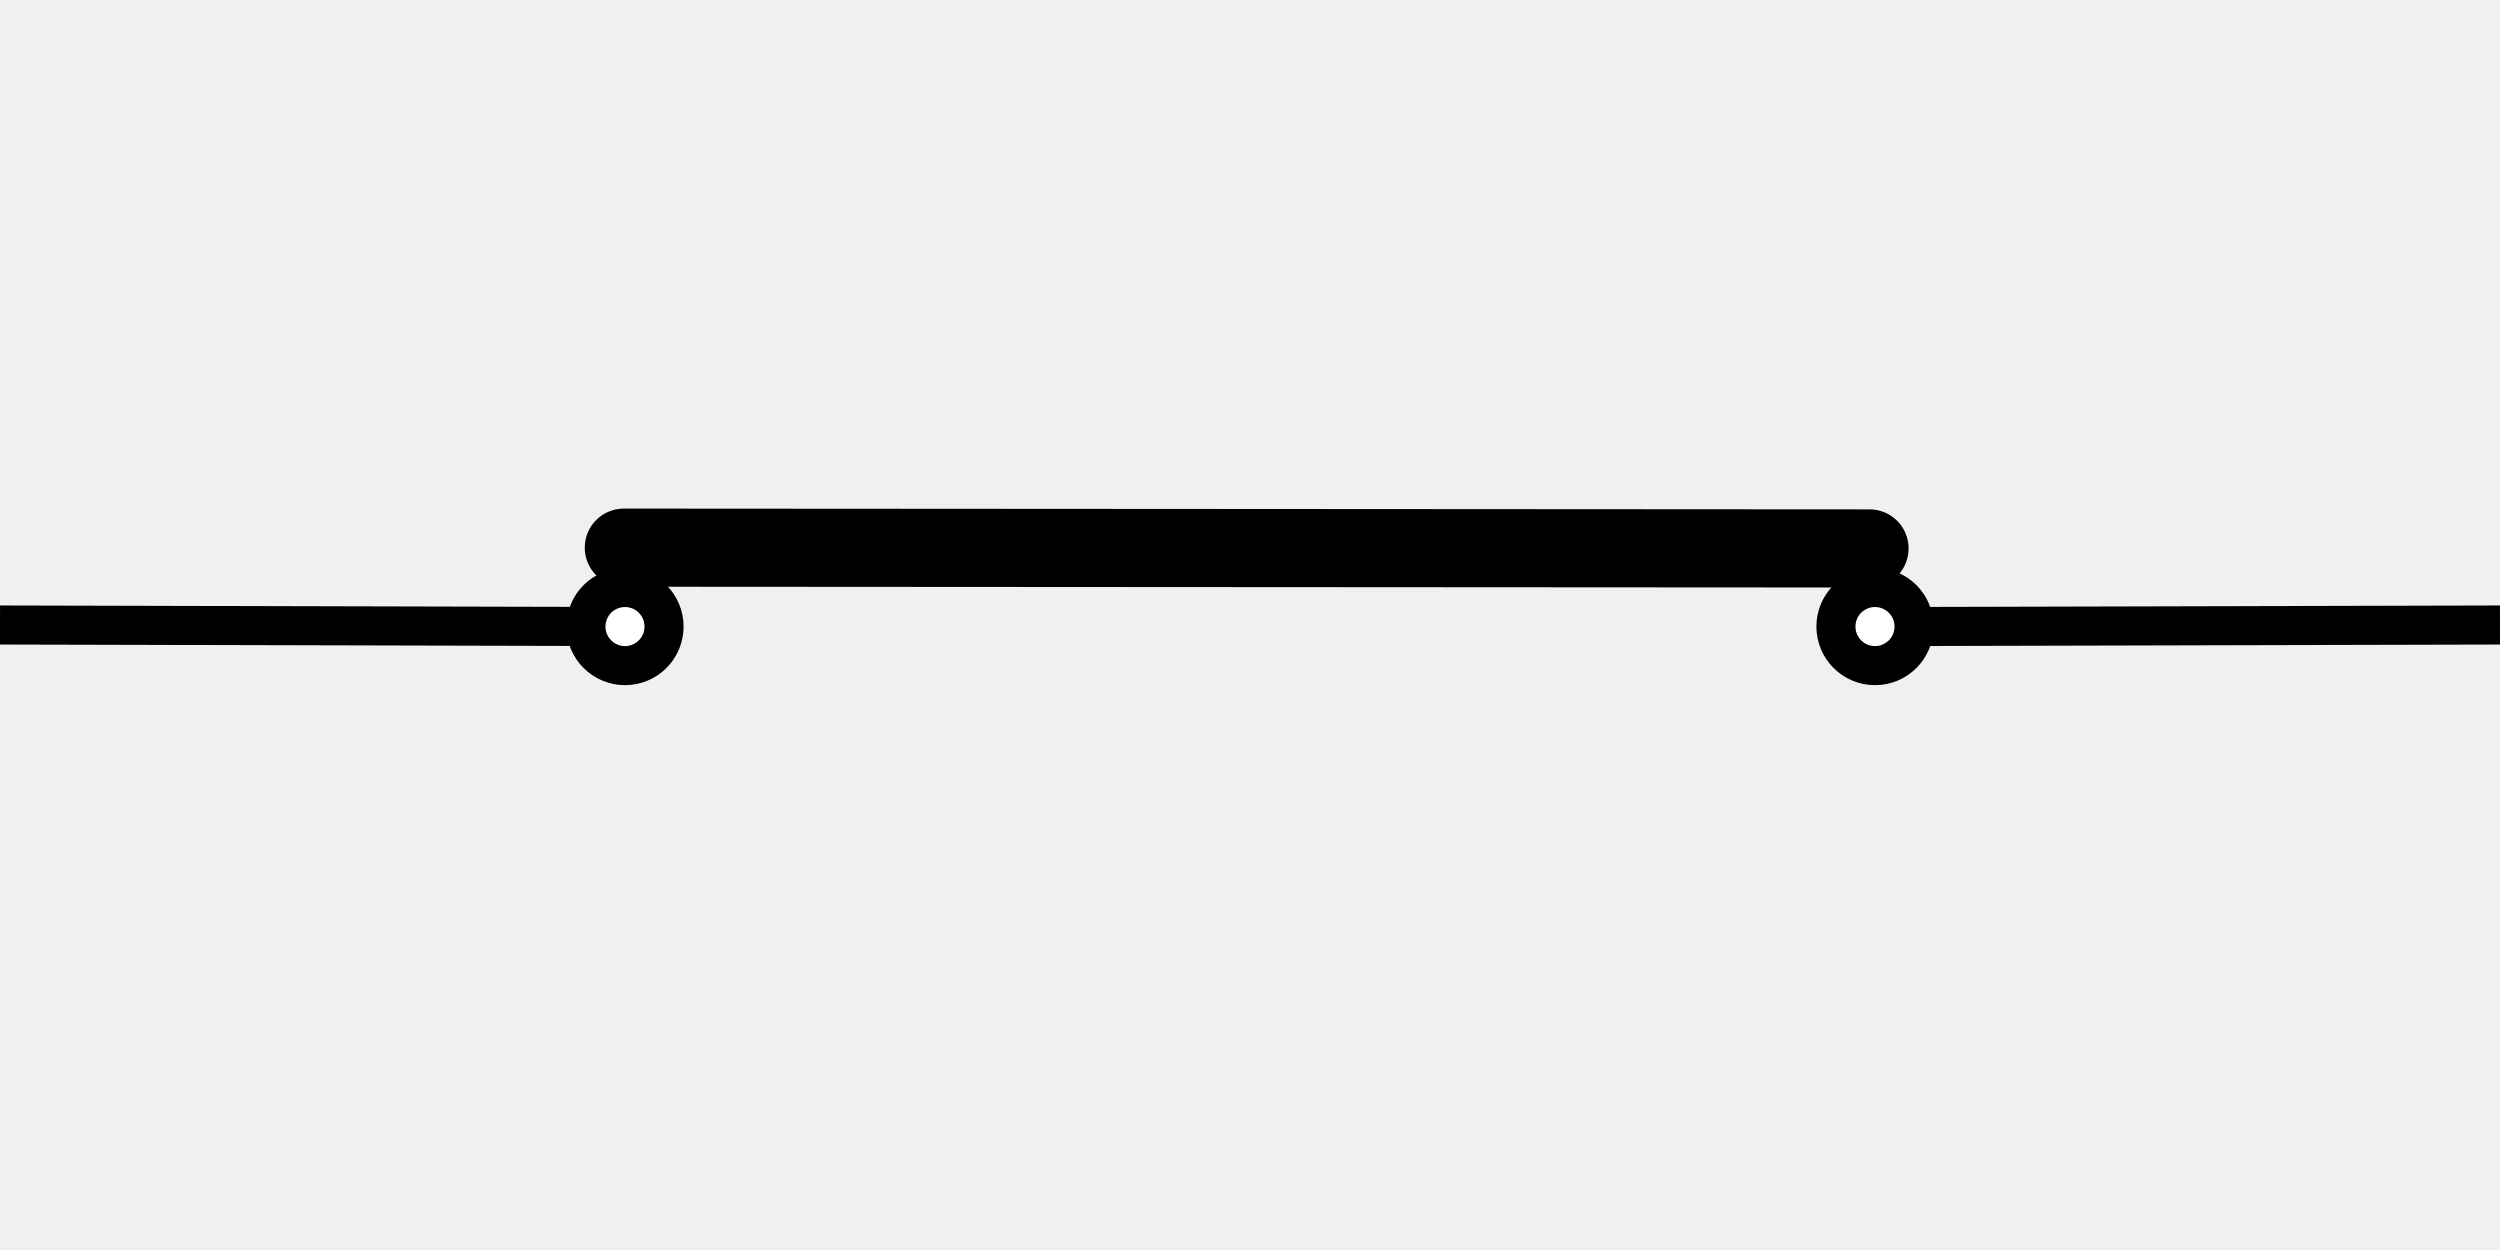
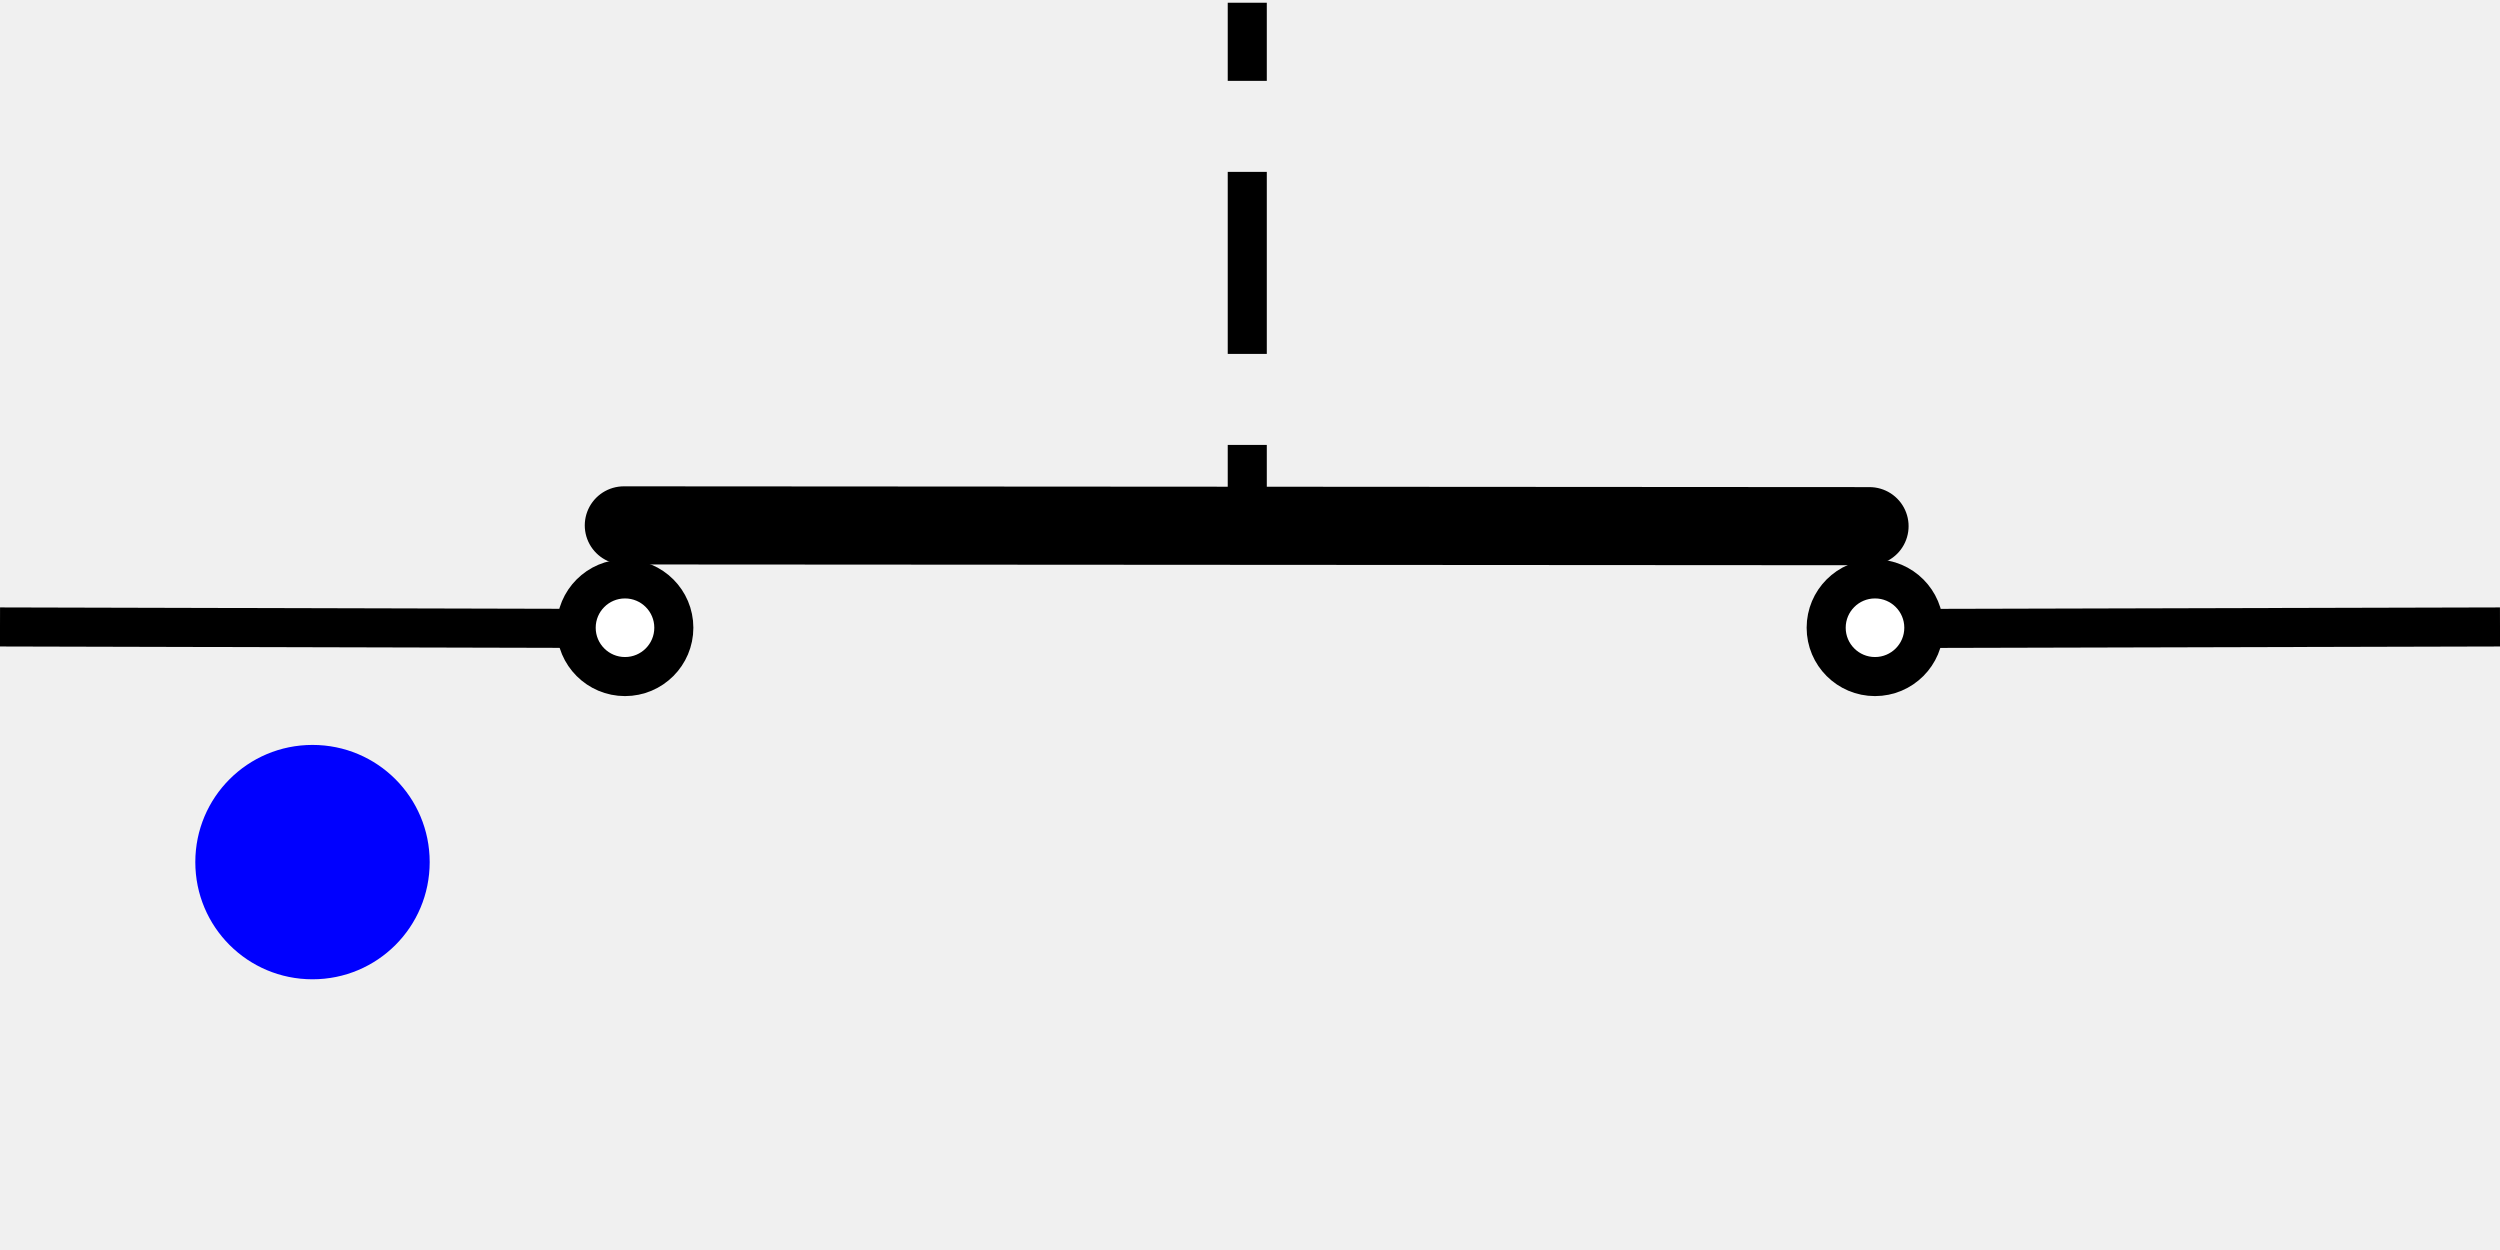
- <svg xmlns="http://www.w3.org/2000/svg" id="svg256" viewBox="0 0 64 32" version="1.1" height="32" width="64">
-   <defs id="defs43" />
-   <line x1="64" y1="16" x2="48" y2="16.04" style="fill:none;stroke:#000000;stroke-miterlimit:10" id="line4" />
-   <circle cx="48" cy="16.04" r="1" style="fill:#ffffff;stroke:#000000;stroke-miterlimit:10" id="circle10" />
-   <line x1="47.86" y1="14.04" x2="15.97" y2="14.02" style="fill:none;stroke:#000000;stroke-width:2px;stroke-linecap:round;stroke-miterlimit:10" id="line16" />
-   <line y1="16" x2="16" y2="16.04" style="fill:none;stroke:#000000;stroke-miterlimit:10" id="line28" x1="-4.8387824e-07" />
-   <circle cx="16" cy="16.04" r="1" style="fill:#ffffff;stroke:#000000;stroke-miterlimit:10" id="circle34" />
+ <svg xmlns="http://www.w3.org/2000/svg" id="svg256" width="64" height="32" viewBox="0 0 64 32">
+   <line x1="64" y1="16.05" x2="48" y2="16.09" style="fill: none; stroke: #000; stroke-miterlimit: 10;" />
+   <circle cx="48" cy="16.07" r="1.25" style="fill: #fff; stroke: #000; stroke-miterlimit: 10;" />
+   <line x1="47.86" y1="13.47" x2="15.97" y2="13.45" style="fill: none; stroke: #000; stroke-linecap: round; stroke-miterlimit: 10; stroke-width: 2px;" />
+   <g>
+     <rect x="31.43" y="11.39" width="1" height="2" />
+     <rect x="31.43" y="4.4" width="1" height="4.66" />
+     <rect x="31.43" y=".07" width="1" height="2" />
+   </g>
+   <line y1="16.05" x2="16" y2="16.09" style="fill: none; stroke: #000; stroke-miterlimit: 10;" />
+   <circle cx="16" cy="16.07" r="1.25" style="fill: #fff; stroke: #000; stroke-miterlimit: 10;" />
+   <path id="path304" d="M5,22.07c0,1.66,1.34,3,3,3s3-1.34,3-3c0-1.66-1.34-3-3-3-1.66,0-3,1.34-3,3" style="fill: blue;" />
</svg>
